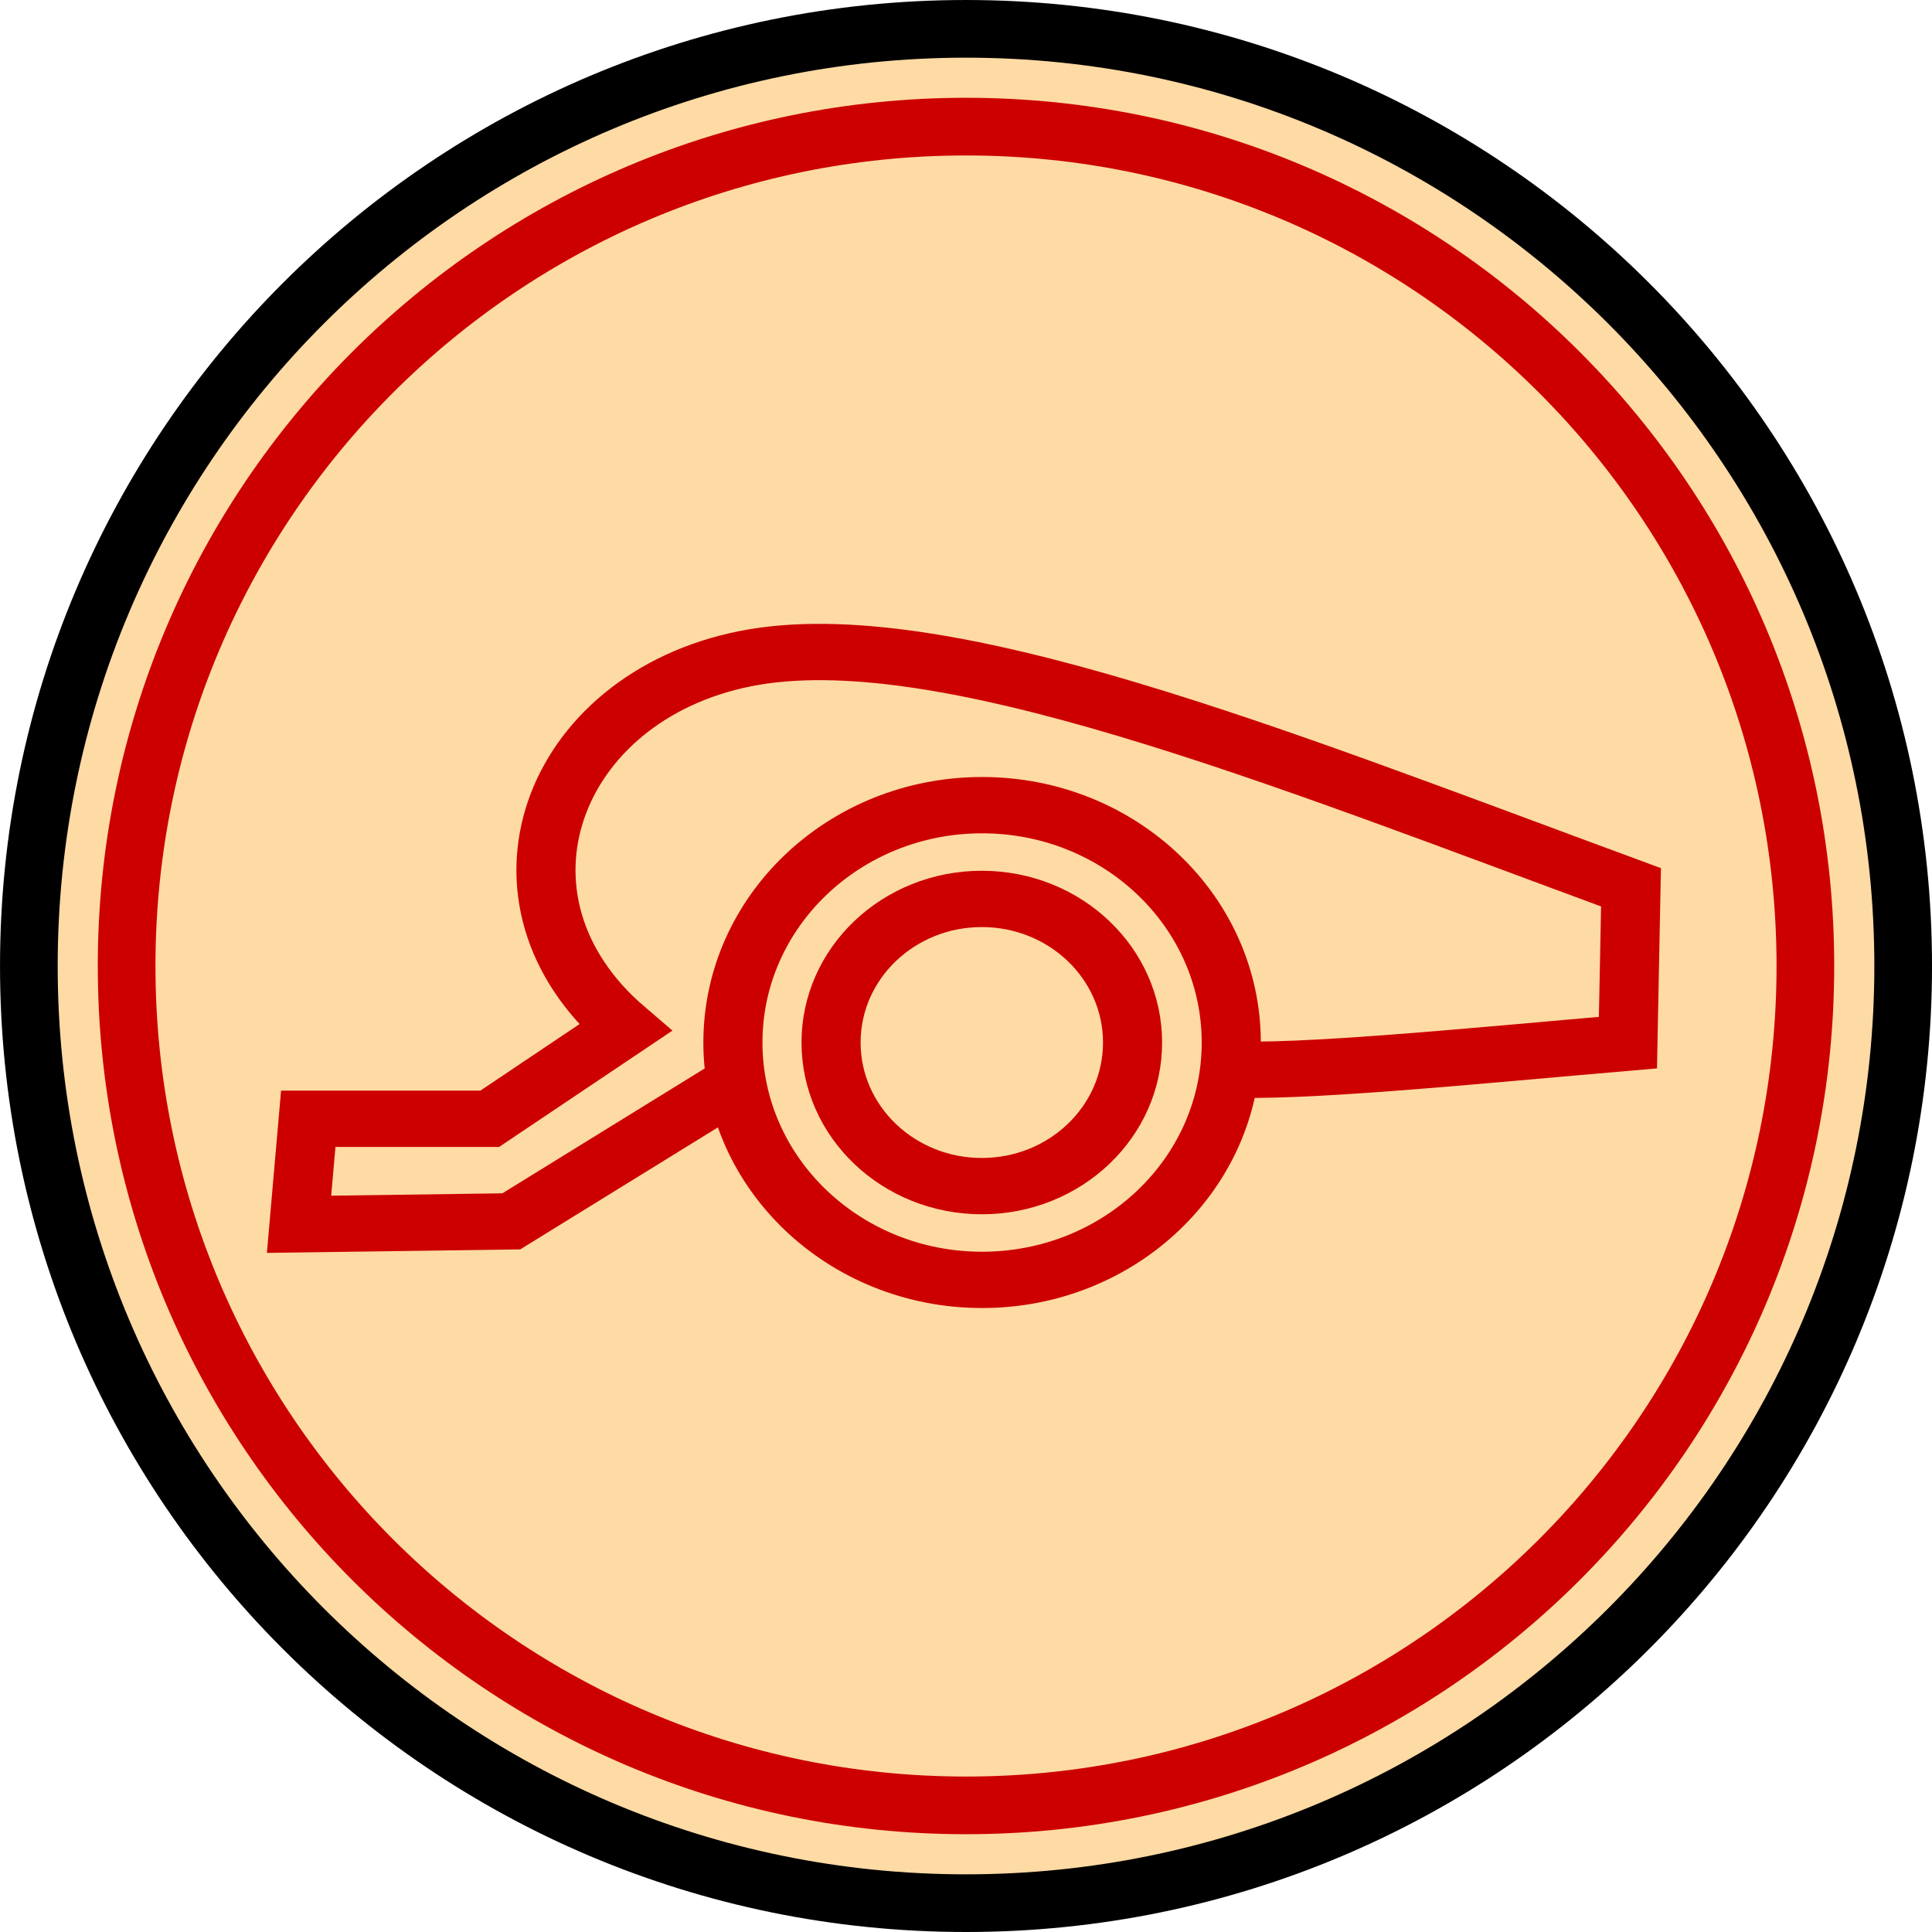
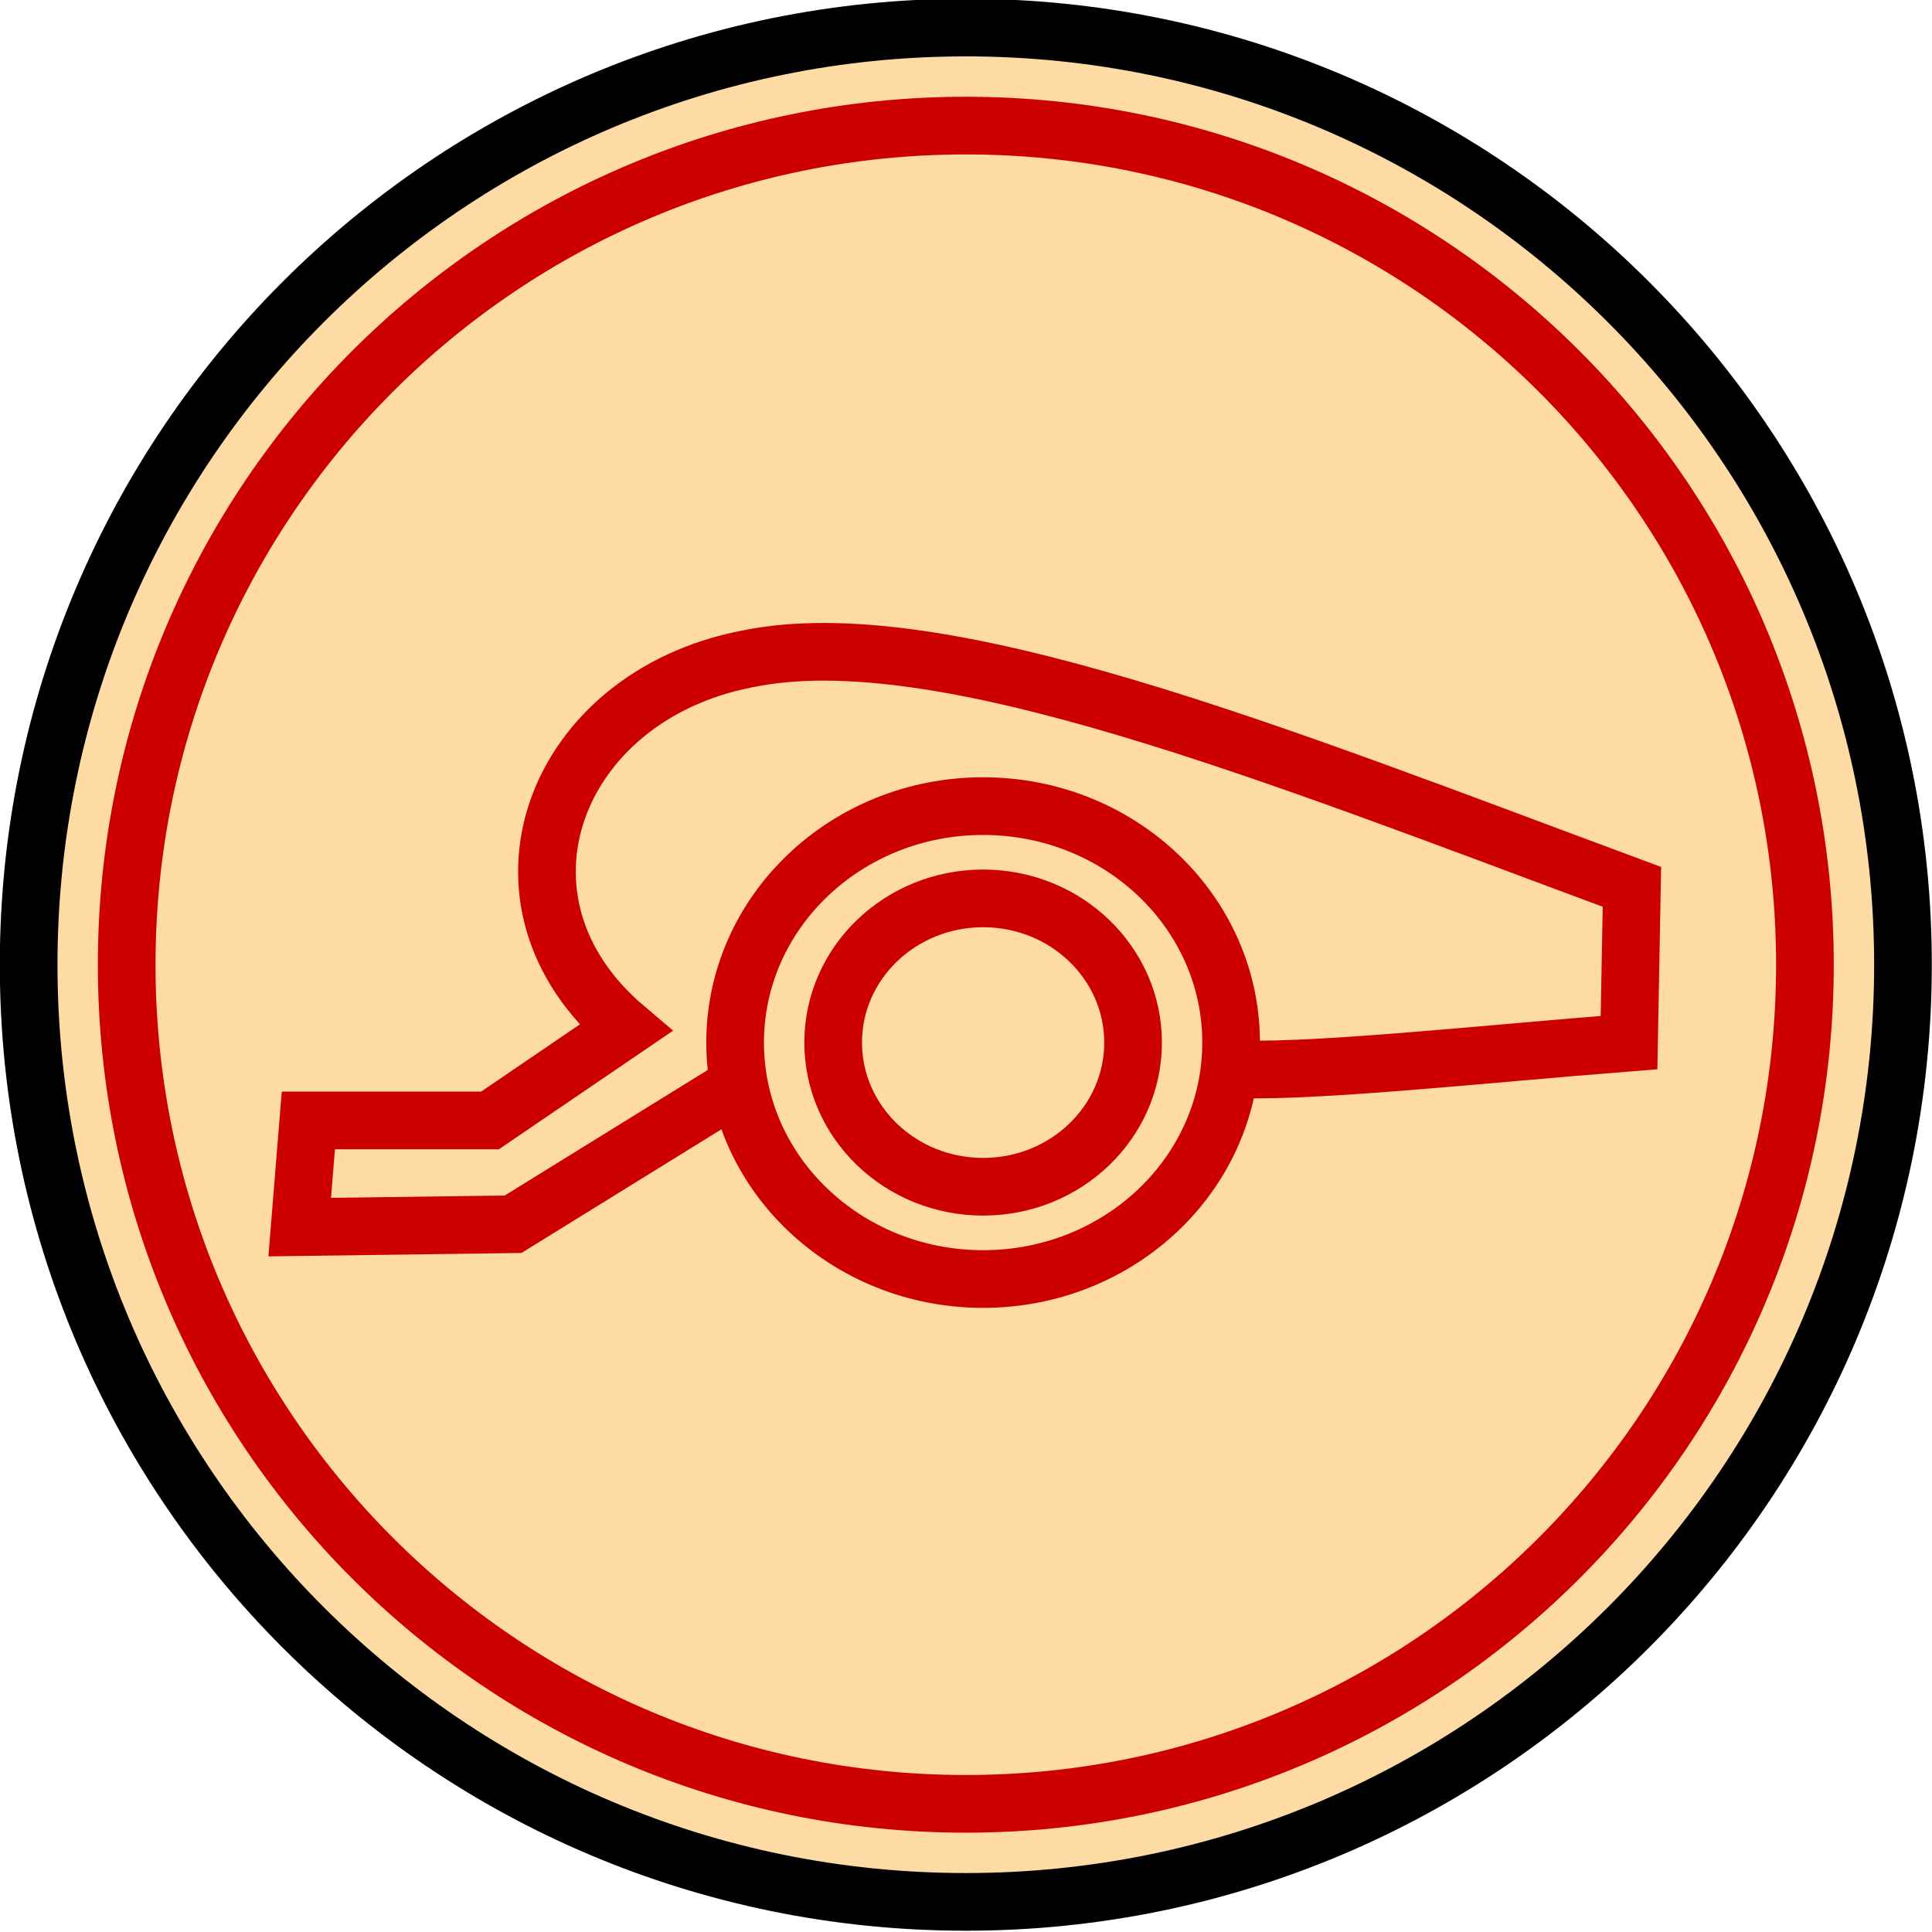
- <svg xmlns="http://www.w3.org/2000/svg" viewBox="0 0 67 67">
+ <svg xmlns="http://www.w3.org/2000/svg" version="1.1" id="Capa_1" x="0px" y="0px" viewBox="0 0 67 67" style="enable-background:new 0 0 67 67;" xml:space="preserve">
+   <style type="text/css">
+ 	.st0{fill:#FEDAA4;stroke:#000000;stroke-width:2;stroke-linecap:round;stroke-linejoin:bevel;}
+ 	.st1{fill:none;stroke:#CC0000;stroke-width:2;stroke-linecap:round;stroke-linejoin:bevel;stroke-miterlimit:3.583;}
+ 	.st2{fill:none;stroke:#CC0000;stroke-width:2;}
+ 	.st3{fill:none;stroke:#CC0000;stroke-width:2;stroke-linecap:round;stroke-linejoin:round;}
+ </style>
  <g transform="translate(-100.46 -8.2304)">
-     <text x="10.812" y="51.531" fill="#000000" font-family="'DejaVu Serif'" font-style="italic" text-anchor="end" style="line-height:0%" xml:space="preserve">
-       <tspan x="16.543" y="51.531" font-size="18px" style="line-height:1"> </tspan>
-     </text>
+     <text transform="matrix(1 0 0 1 11.542 51.5312)" style="font-family:'Arial-ItalicMT'; font-size:18px;"> </text>
    <g transform="translate(9.2535 -1.4142)">
-       <circle transform="translate(82.207 .64466)" cx="42.5" cy="42.5" r="32.5" fill="#fedaa4" stroke="#000" stroke-linecap="round" stroke-linejoin="bevel" stroke-width="2" />
-       <circle transform="matrix(.89566 0 0 .89566 86.641 5.0791)" cx="42.5" cy="42.5" r="32.5" fill="none" stroke="#c00" stroke-linecap="round" stroke-linejoin="bevel" stroke-width="2.233" />
-       <g transform="matrix(0 1.6096 -1.6897 0 1021.1 -482.73)" fill="none" stroke="#c00" stroke-width="1.213">
-         <circle cx="328.36" cy="530.18" r="3.094" color="#000000" stroke-linecap="round" stroke-linejoin="round" />
-         <circle transform="translate(0 -.31567)" cx="328.36" cy="530.49" r="5.114" color="#000000" stroke-linecap="round" stroke-linejoin="round" />
-         <path d="m328.93 525.19c.105-1.452-.295-5.24-.568-8.271l-3.346-.063c-2.828 7.309-5.76 14.201-4.925 18.183.835 3.982 5.193 5.538 7.955 2.462l1.957 2.778 3e-5 3.725 2.273.189-.063-4.356-2.904-4.482" />
-       </g>
+       <circle class="st0" cx="124.7" cy="43.1" r="32.5" />
+       <circle class="st1" cx="124.7" cy="43.1" r="29.1" />
+       <path class="st2" d="M133.7,46.7c2.5,0.2,8.9-0.5,14-0.9l0.1-5.4c-12.4-4.6-24-9.3-30.7-7.9c-6.7,1.3-9.4,8.4-4.2,12.8l-4.7,3.2    h-6.3l-0.3,3.7l7.4-0.1l7.6-4.7" />
+       <ellipse class="st3" cx="125.3" cy="45.8" rx="8.6" ry="8.2" />
+       <ellipse class="st3" cx="125.3" cy="45.8" rx="5.2" ry="5" />
    </g>
  </g>
</svg>
